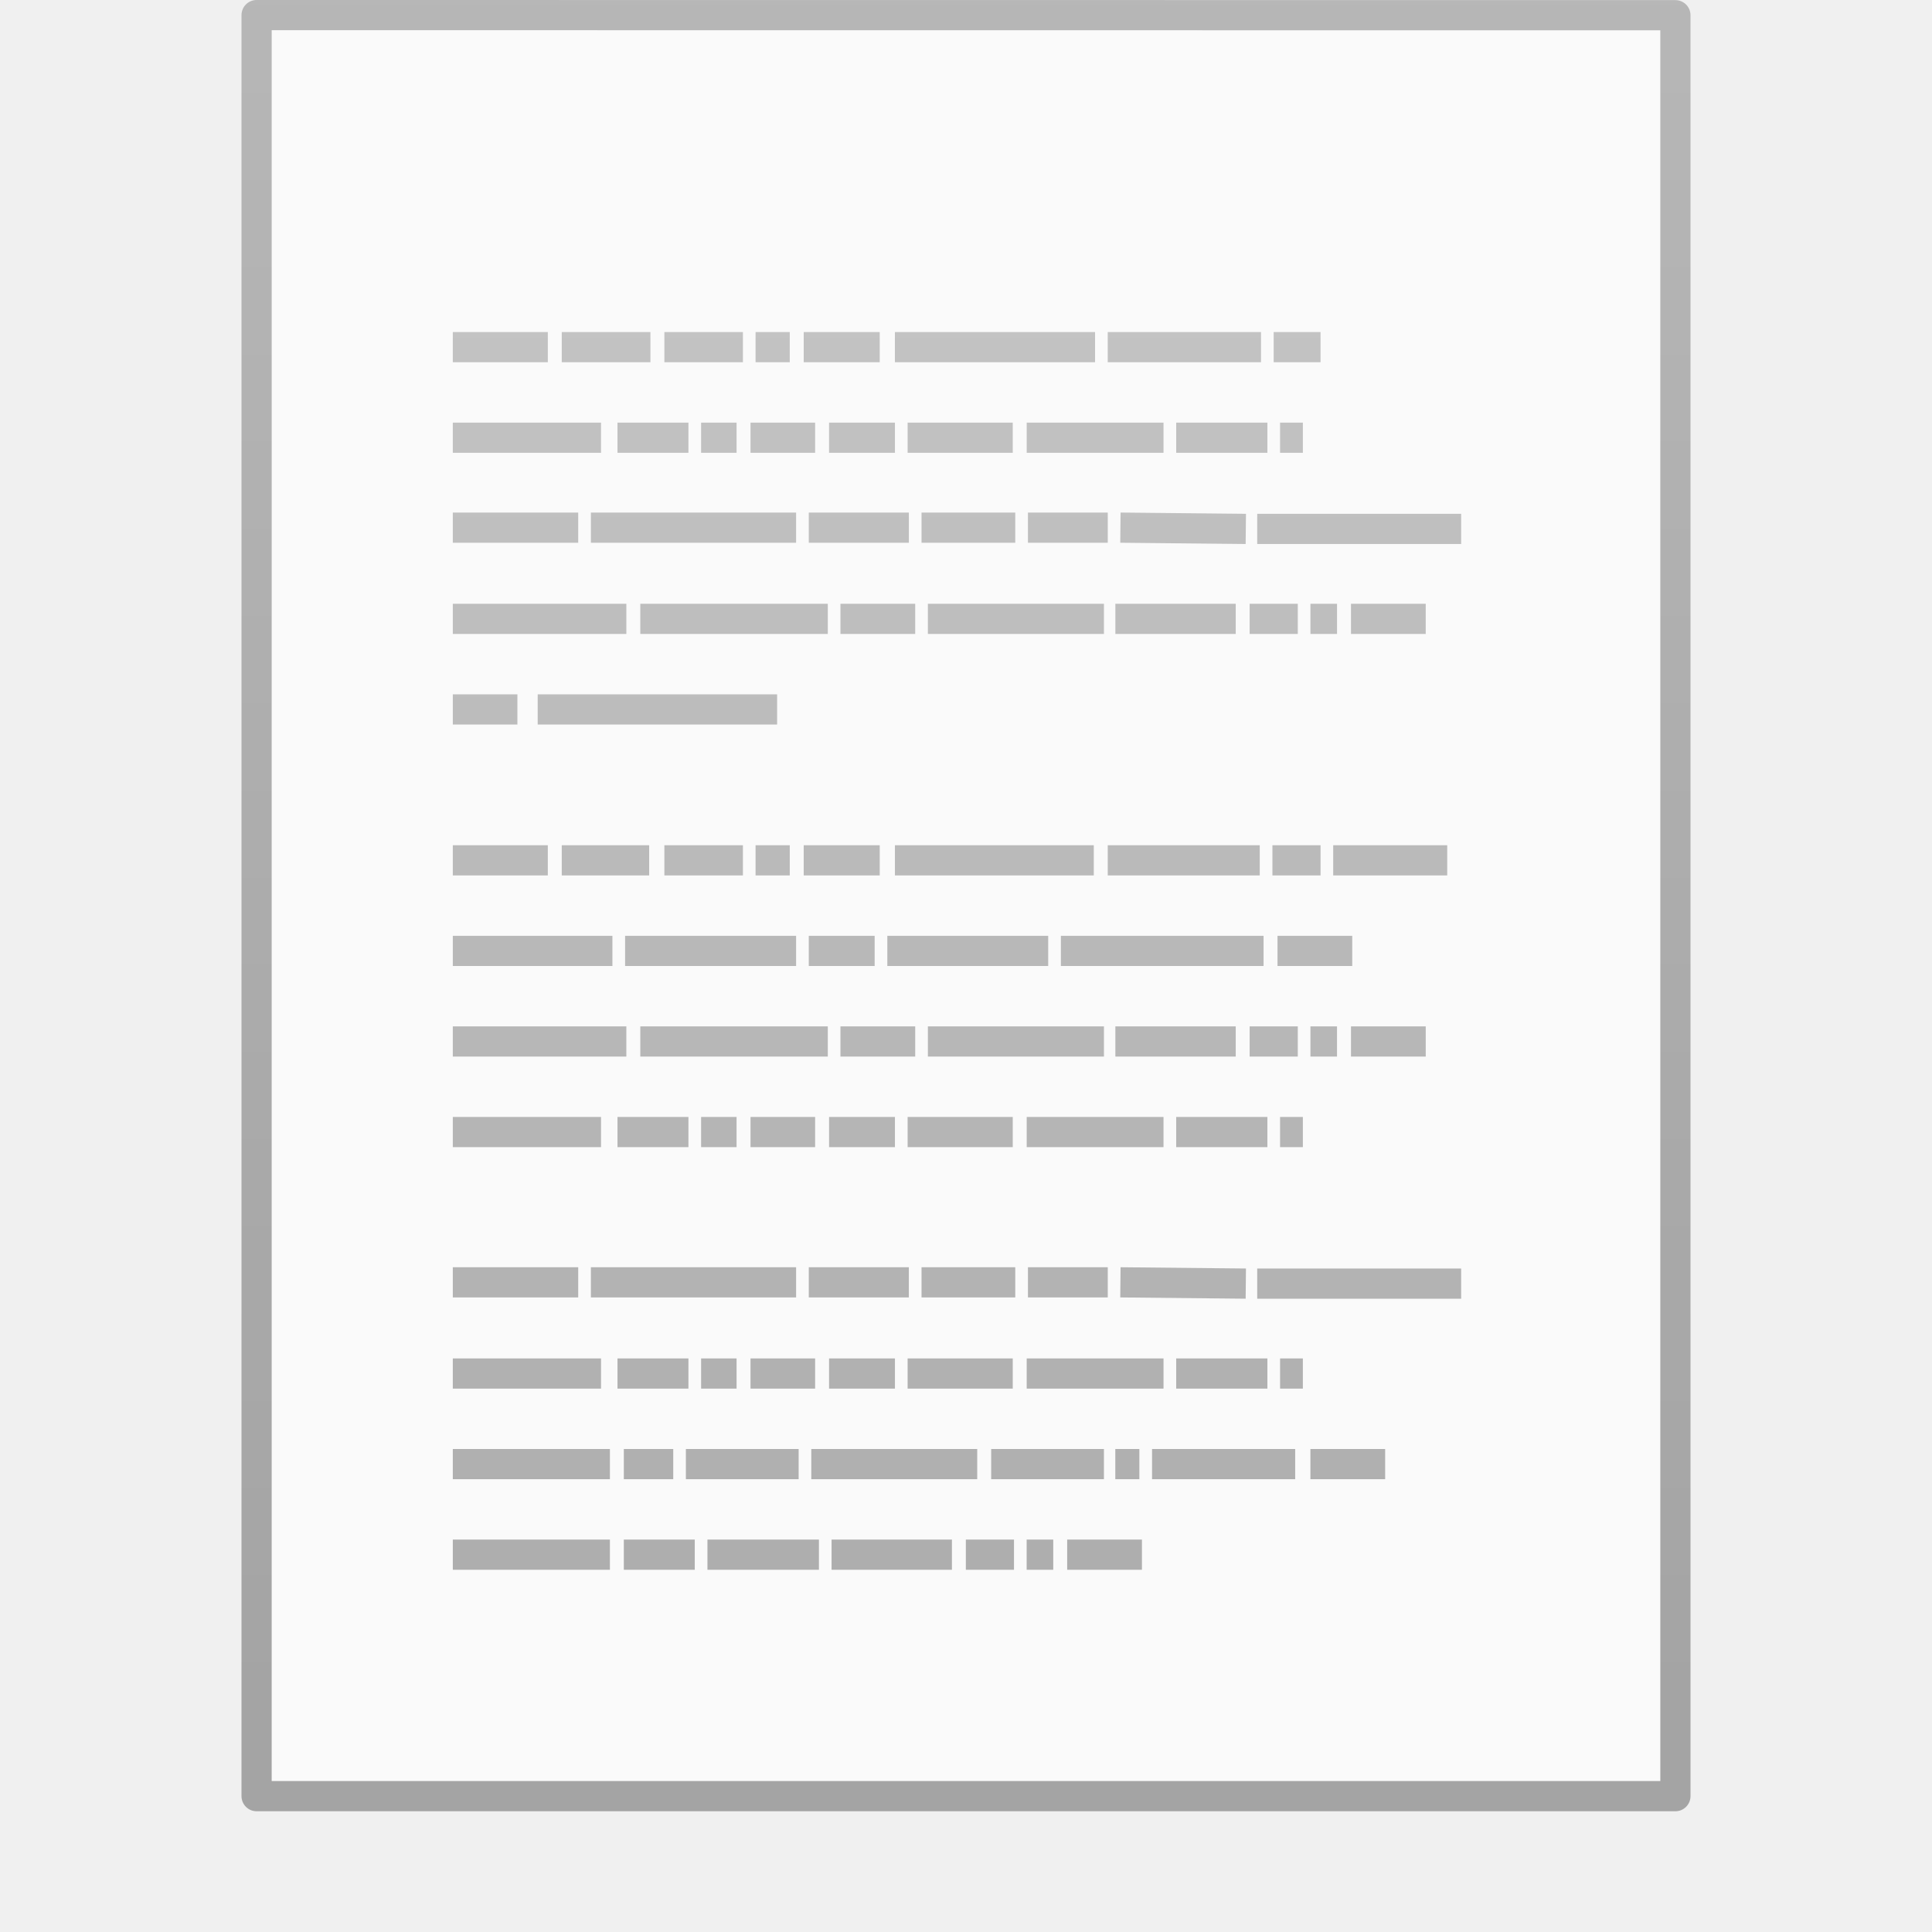
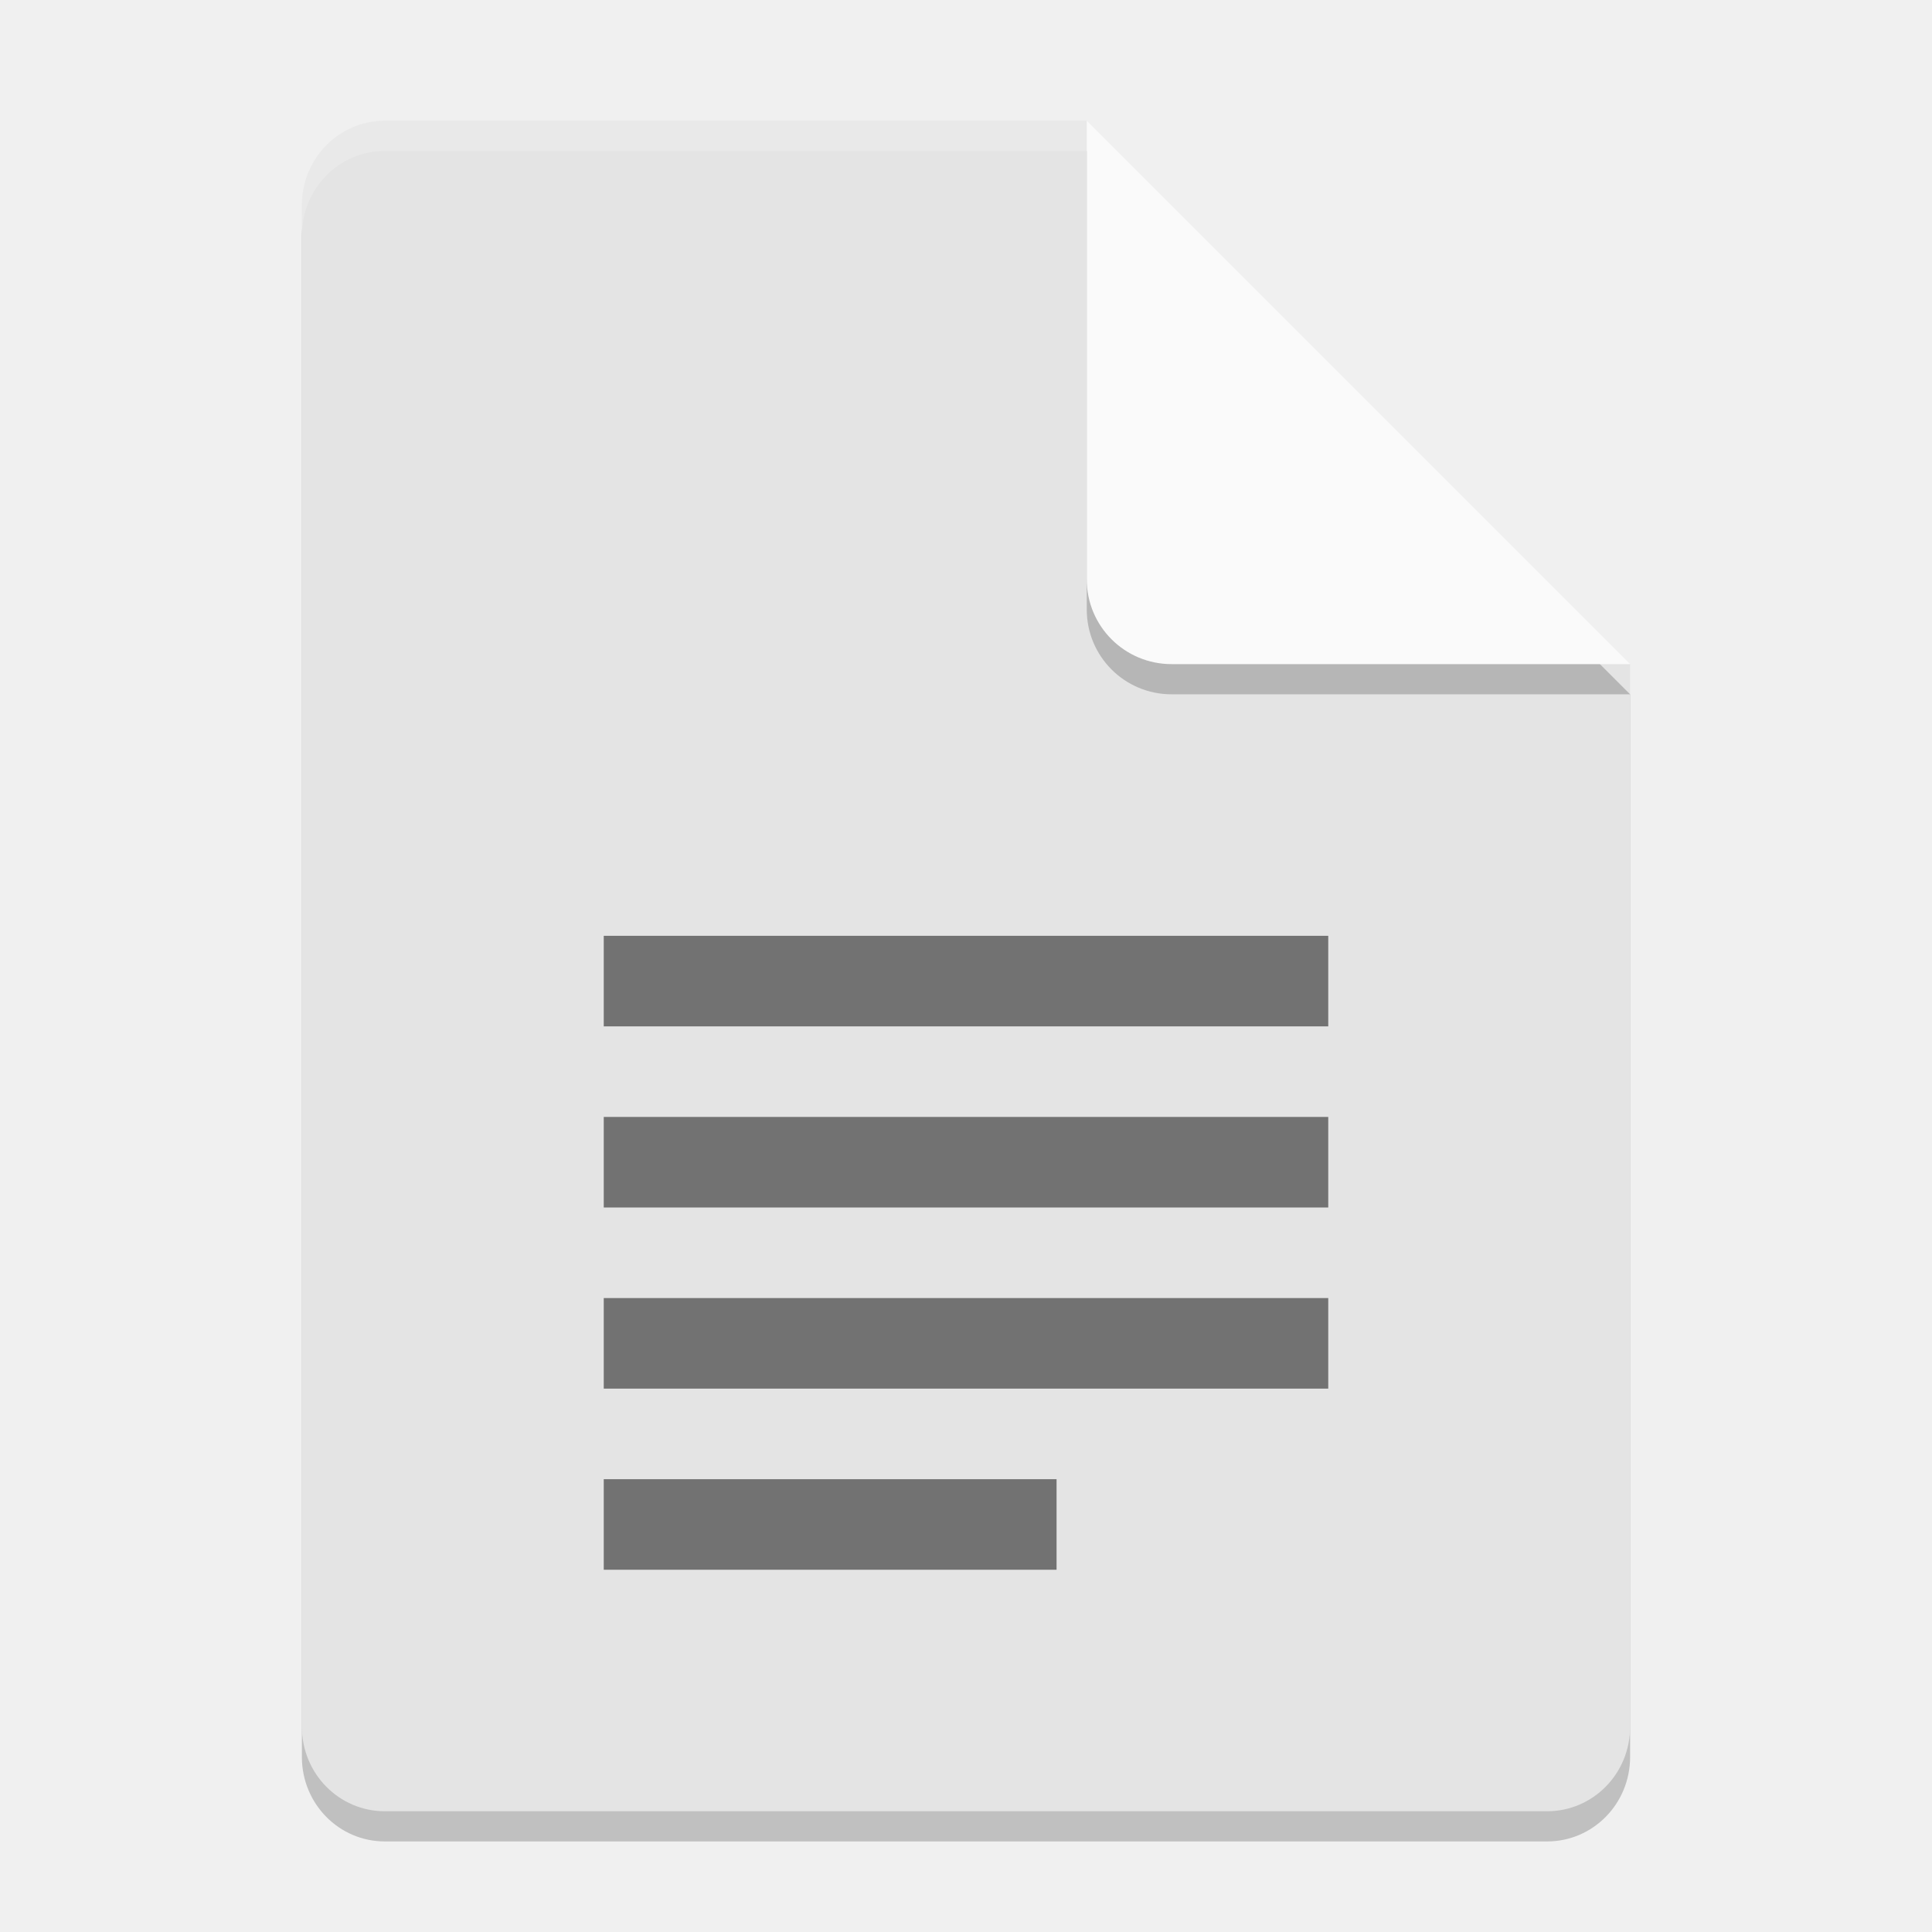
- <svg xmlns="http://www.w3.org/2000/svg" xmlns:xlink="http://www.w3.org/1999/xlink" id="svg3130" height="64" width="64" version="1.1">
-   <defs id="defs3132">
-     <linearGradient gradientTransform="matrix(1.342857,0,0,1.34074,-2.433093,-4.25203)" gradientUnits="userSpaceOnUse" xlink:href="#linearGradient3104-5" id="linearGradient3072" y2="3.364" x2="22.004" y1="47.813" x1="22.004" />
-     <linearGradient id="linearGradient3104-5">
-       <stop offset="0" style="stop-color:#aaaaaa;stop-opacity:1" id="stop3106-2" />
-       <stop offset="1" style="stop-color:#c8c8c8;stop-opacity:1" id="stop3108-5" />
-     </linearGradient>
-     <linearGradient gradientTransform="matrix(1.084352,0,0,1.199737,79.55086,-4.16286)" gradientUnits="userSpaceOnUse" xlink:href="#linearGradient3104-6" id="linearGradient3048" y2="2.906" x2="-51.786" y1="50.786" x1="-51.786" />
-     <linearGradient id="linearGradient3104-6">
-       <stop offset="0" style="stop-color:#000000;stop-opacity:0.318" id="stop3106-3" />
-       <stop offset="1" style="stop-color:#000000;stop-opacity:0.24" id="stop3108-9" />
-     </linearGradient>
-   </defs>
-   <path d="m 9,1 c 10.541,0 46,0.004 46,0.004 L 55,59 c 0,0 -30.667,0 -46,0 0,-19.333 0,-38.666 0,-58 z" id="path4160-6" style="display:inline;fill:#fafafa;fill-opacity:1;stroke:none" />
-   <path d="m 8.5,0.5 c 10.77,0 47,0.004 47,0.004 l 4.9e-5,58.996 c 0,0 -31.333,0 -47,0 0,-19.667 0,-39.333 0,-59 z" id="path4160-6-1" style="display:inline;fill:none;stroke:url(#linearGradient3048);stroke-width:1;stroke-linecap:butt;stroke-linejoin:round;stroke-miterlimit:4;stroke-dasharray:none;stroke-dashoffset:0;stroke-opacity:1" />
-   <path d="m 15,11.5 3.147,0 z m 3.609,0 2.937,0 z m 3.399,0 2.602,0 z m 3.021,0 1.133,0 z m 1.595,0 2.518,0 z m 3.021,0 6.63,0 z m 7.05,0 5.078,0 z m 5.497,0 1.553,0 z M 15,14.5 l 4.91,0 z m 5.455,0 2.35,0 z m 2.77,0 1.175,0 z m 1.637,0 2.14,0 z m 2.602,0 2.182,0 z m 2.602,0 3.483,0 z m 3.945,0 4.532,0 z m 4.952,0 3.021,0 z m 3.441,0 0.755,0 z M 15,17.479 l 4.154,0 z m 4.574,0 6.798,0 z m 7.218,0 3.315,0 z m 3.735,0 3.105,0 z m 3.525,0 2.644,0 z m 3.063,0 4.154,0.042 z m 4.532,0.042 6.756,0 z M 15,20.5 l 5.749,0 z m 6.211,0 6.211,0 z m 6.63,0 2.476,0 z m 2.896,0 5.833,0 z m 6.211,0 3.987,0 z m 4.448,0 1.595,0 z m 2.014,0 0.881,0 z m 1.343,0 2.476,0 z M 15,23.5 l 2.14,0 z m 2.812,0 7.931,0 z M 15,28.5 l 3.147,0 z m 3.609,0 2.896,0 z m 3.399,0 2.602,0 z m 3.021,0 1.133,0 z m 1.595,0 2.518,0 z m 3.021,0 6.588,0 z m 7.05,0 5.036,0 z m 5.455,0 1.595,0 z m 2.014,0 3.777,0 z M 15,31.5 l 5.287,0 z m 5.707,0 5.665,0 z m 6.085,0 2.182,0 z m 2.602,0 5.329,0 z m 5.749,0 6.714,0 z m 7.176,0 2.476,0 z M 15,34.5 l 5.749,0 z m 6.211,0 6.211,0 z m 6.63,0 2.476,0 z m 2.896,0 5.833,0 z m 6.211,0 3.987,0 z m 4.448,0 1.595,0 z m 2.014,0 0.881,0 z m 1.343,0 2.476,0 z M 15,37.5 l 4.91,0 z m 5.455,0 2.35,0 z m 2.77,0 1.175,0 z m 1.637,0 2.14,0 z m 2.602,0 2.182,0 z m 2.602,0 3.483,0 z m 3.945,0 4.532,0 z m 4.952,0 3.021,0 z m 3.441,0 0.755,0 z M 15,42.479 l 4.154,0 z m 4.574,0 6.798,0 z m 7.218,0 3.315,0 z m 3.735,0 3.105,0 z m 3.525,0 2.644,0 z m 3.063,0 4.154,0.042 z m 4.532,0.042 6.756,0 z M 15,45.5 l 4.91,0 z m 5.455,0 2.35,0 z m 2.77,0 1.175,0 z m 1.637,0 2.14,0 z m 2.602,0 2.182,0 z m 2.602,0 3.483,0 z m 3.945,0 4.532,0 z m 4.952,0 3.021,0 z m 3.441,0 0.755,0 z M 15,48.5 l 5.204,0 z m 5.665,0 1.637,0 z m 2.056,0 3.735,0 z m 4.154,0 5.497,0 z m 5.959,0 3.735,0 z m 4.112,0 0.797,0 z m 1.217,0 4.742,0 z m 5.246,0 2.476,0 z M 15,51.5 l 5.204,0 z m 5.665,0 2.35,0 z m 2.77,0 3.693,0 z m 4.112,0 3.987,0 z m 4.448,0 1.595,0 z m 2.014,0 0.881,0 z m 1.343,0 2.476,0 z" id="path3475" style="fill:none;stroke:url(#linearGradient3072);stroke-width:1px;stroke-linecap:butt;stroke-linejoin:miter;stroke-opacity:1" />
+ <svg xmlns="http://www.w3.org/2000/svg" width="64" height="64" version="1.1">
+   <path style="opacity:0.2" d="M 12.75,5 C 11.226,5 10,6.249 10,7.8 v 50.4 c 0,1.55 1.226,2.8 2.75,2.8 h 38.5 C 52.772,61 54,59.75 54,58.2 V 23 L 40,19 36,5 Z" />
+   <path style="fill:#e4e4e4" d="M 12.75,4 C 11.226,4 10,5.249 10,6.8 v 50.4 c 0,1.55 1.226,2.8 2.75,2.8 h 38.5 C 52.772,60 54,58.75 54,57.2 V 22 L 40,18 36,4 Z" />
+   <path style="opacity:0.2" d="M 54,23 36,5 V 20.188 C 36,21.747 37.255,23 38.812,23 Z" />
+   <path style="fill:#fafafa" d="M 54,22 36,4 V 19.188 C 36,20.747 37.255,22 38.812,22 Z" />
+   <path style="opacity:0.2;fill:#ffffff" d="M 12.75 4 C 11.226 4 10 5.25 10 6.801 L 10 7.801 C 10 6.25 11.226 5 12.75 5 L 36 5 L 36 4 L 12.75 4 z" />
+   <path style="opacity:0.5" d="m 20,31 v 3 h 24 v -3 z m 0,6 v 3 h 24 v -3 z m 0,6 v 3 h 24 v -3 z m 0,6 v 3 h 15 v -3 z" />
</svg>
